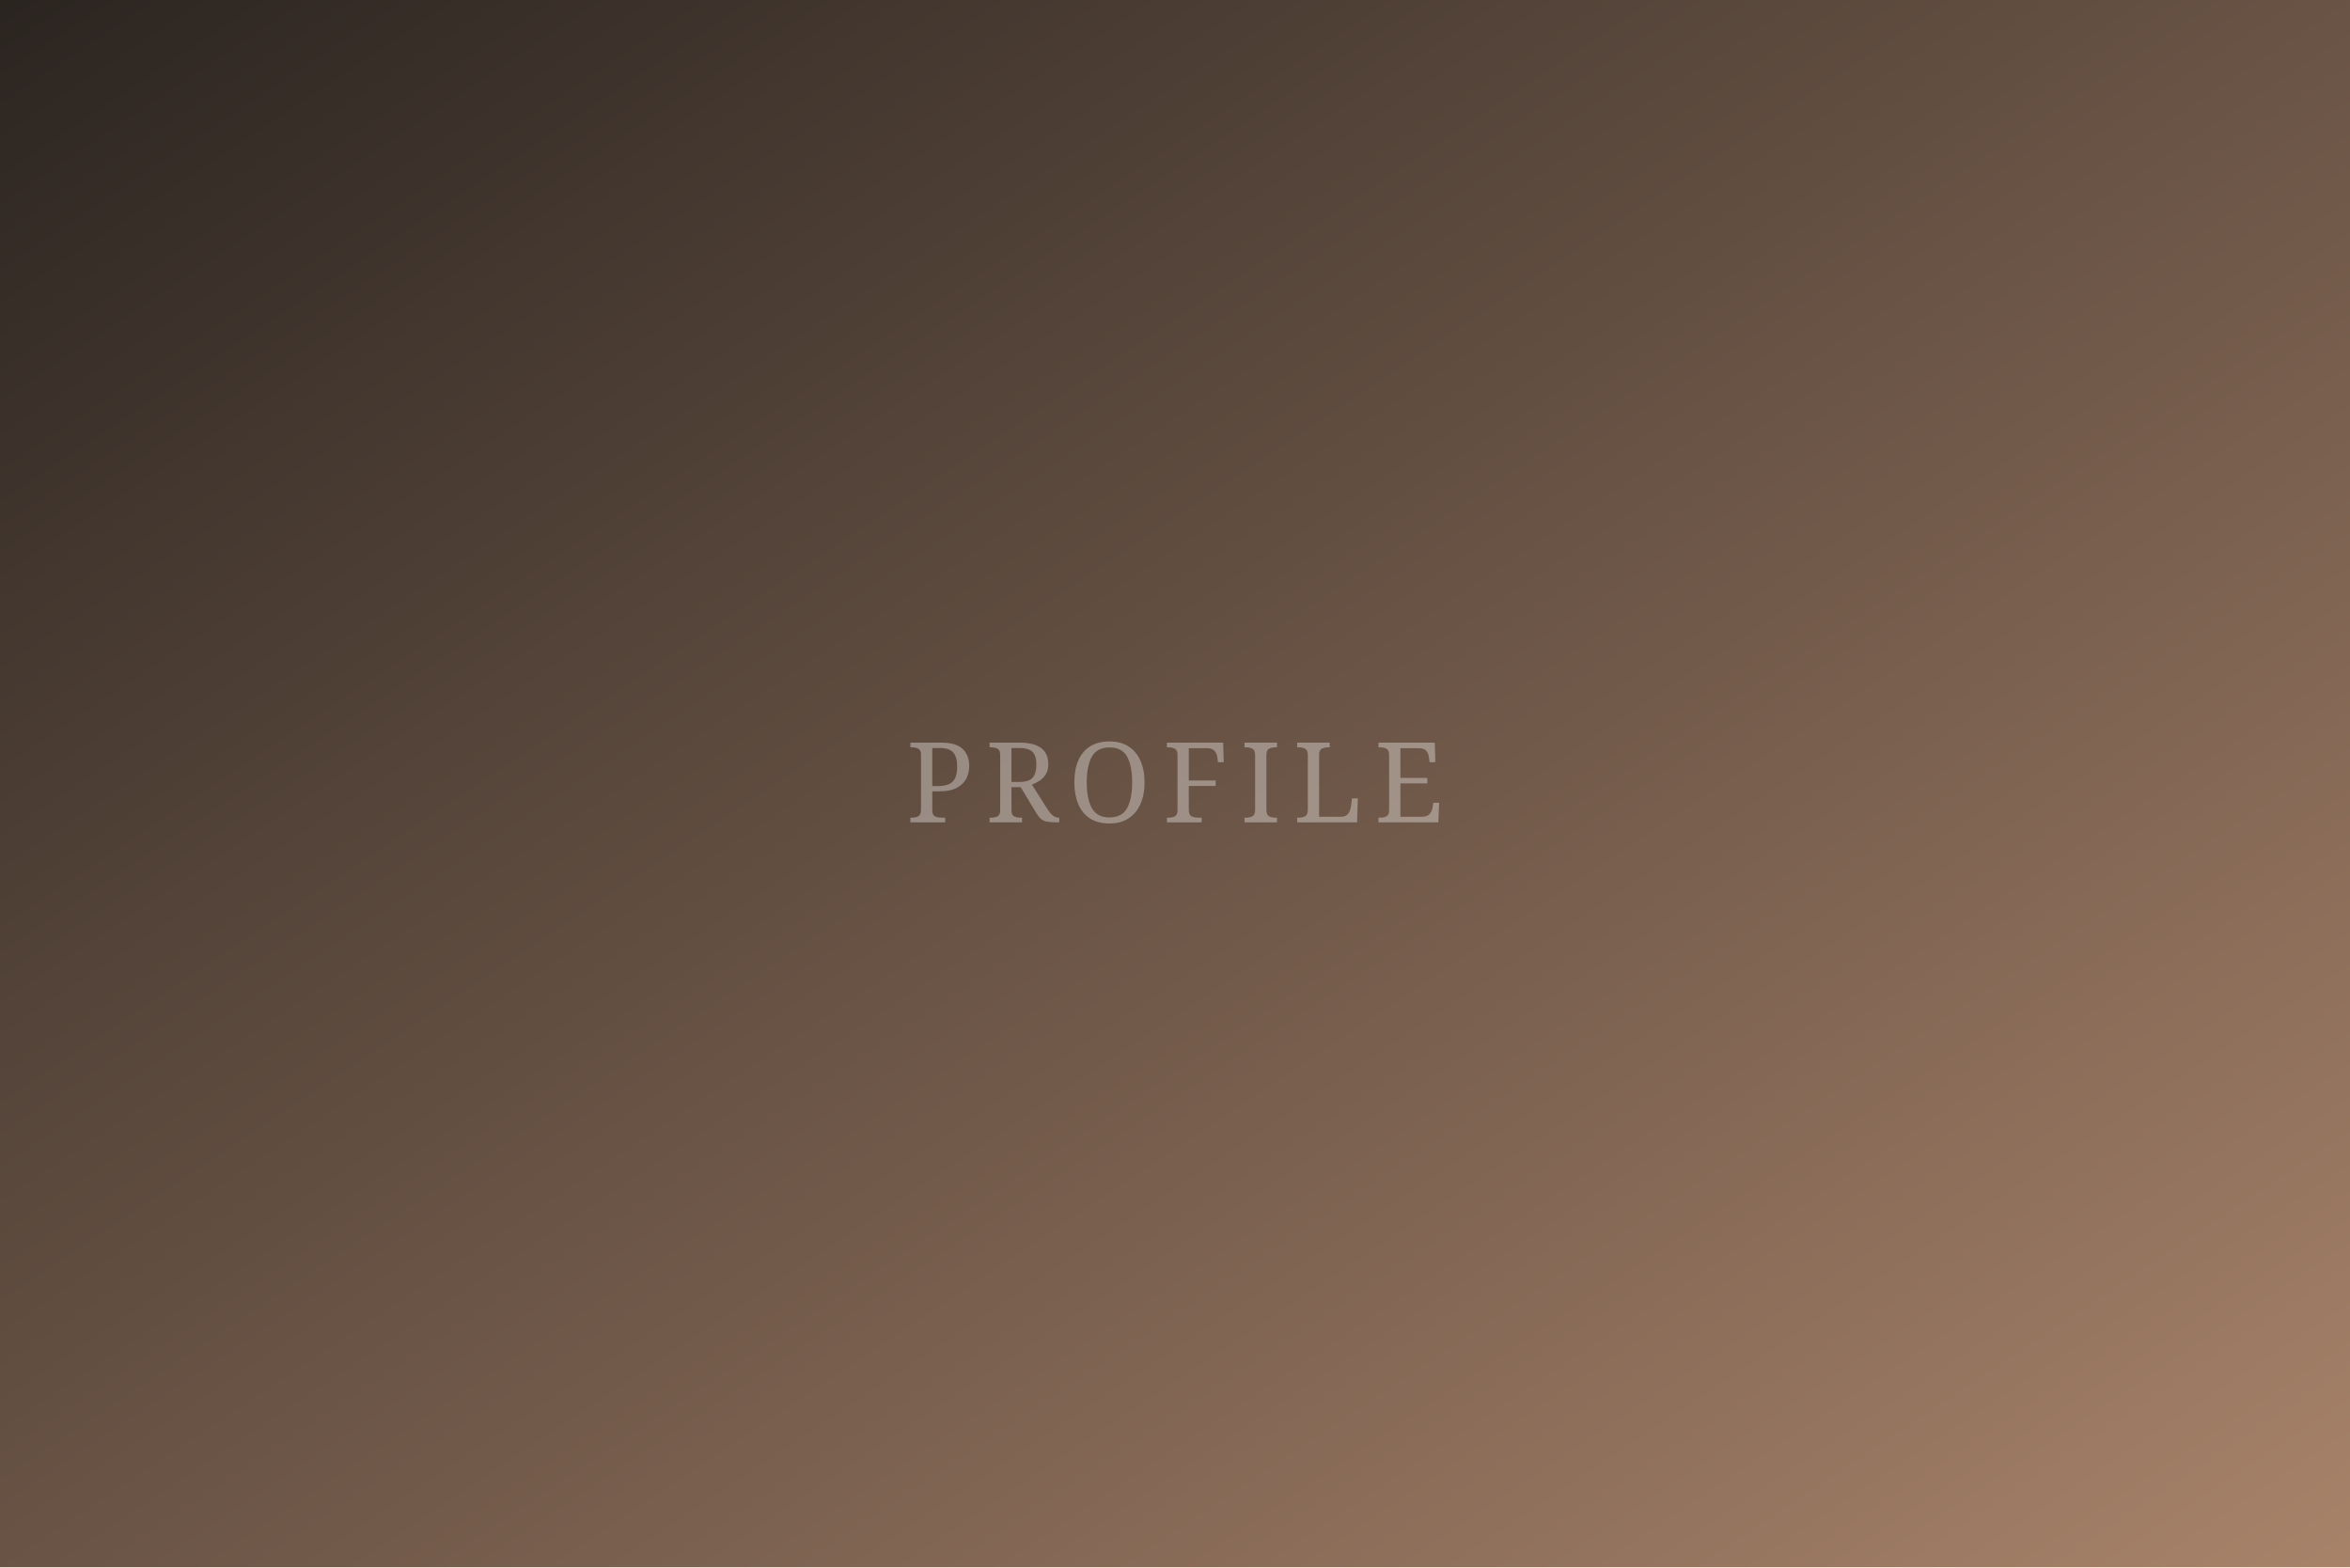
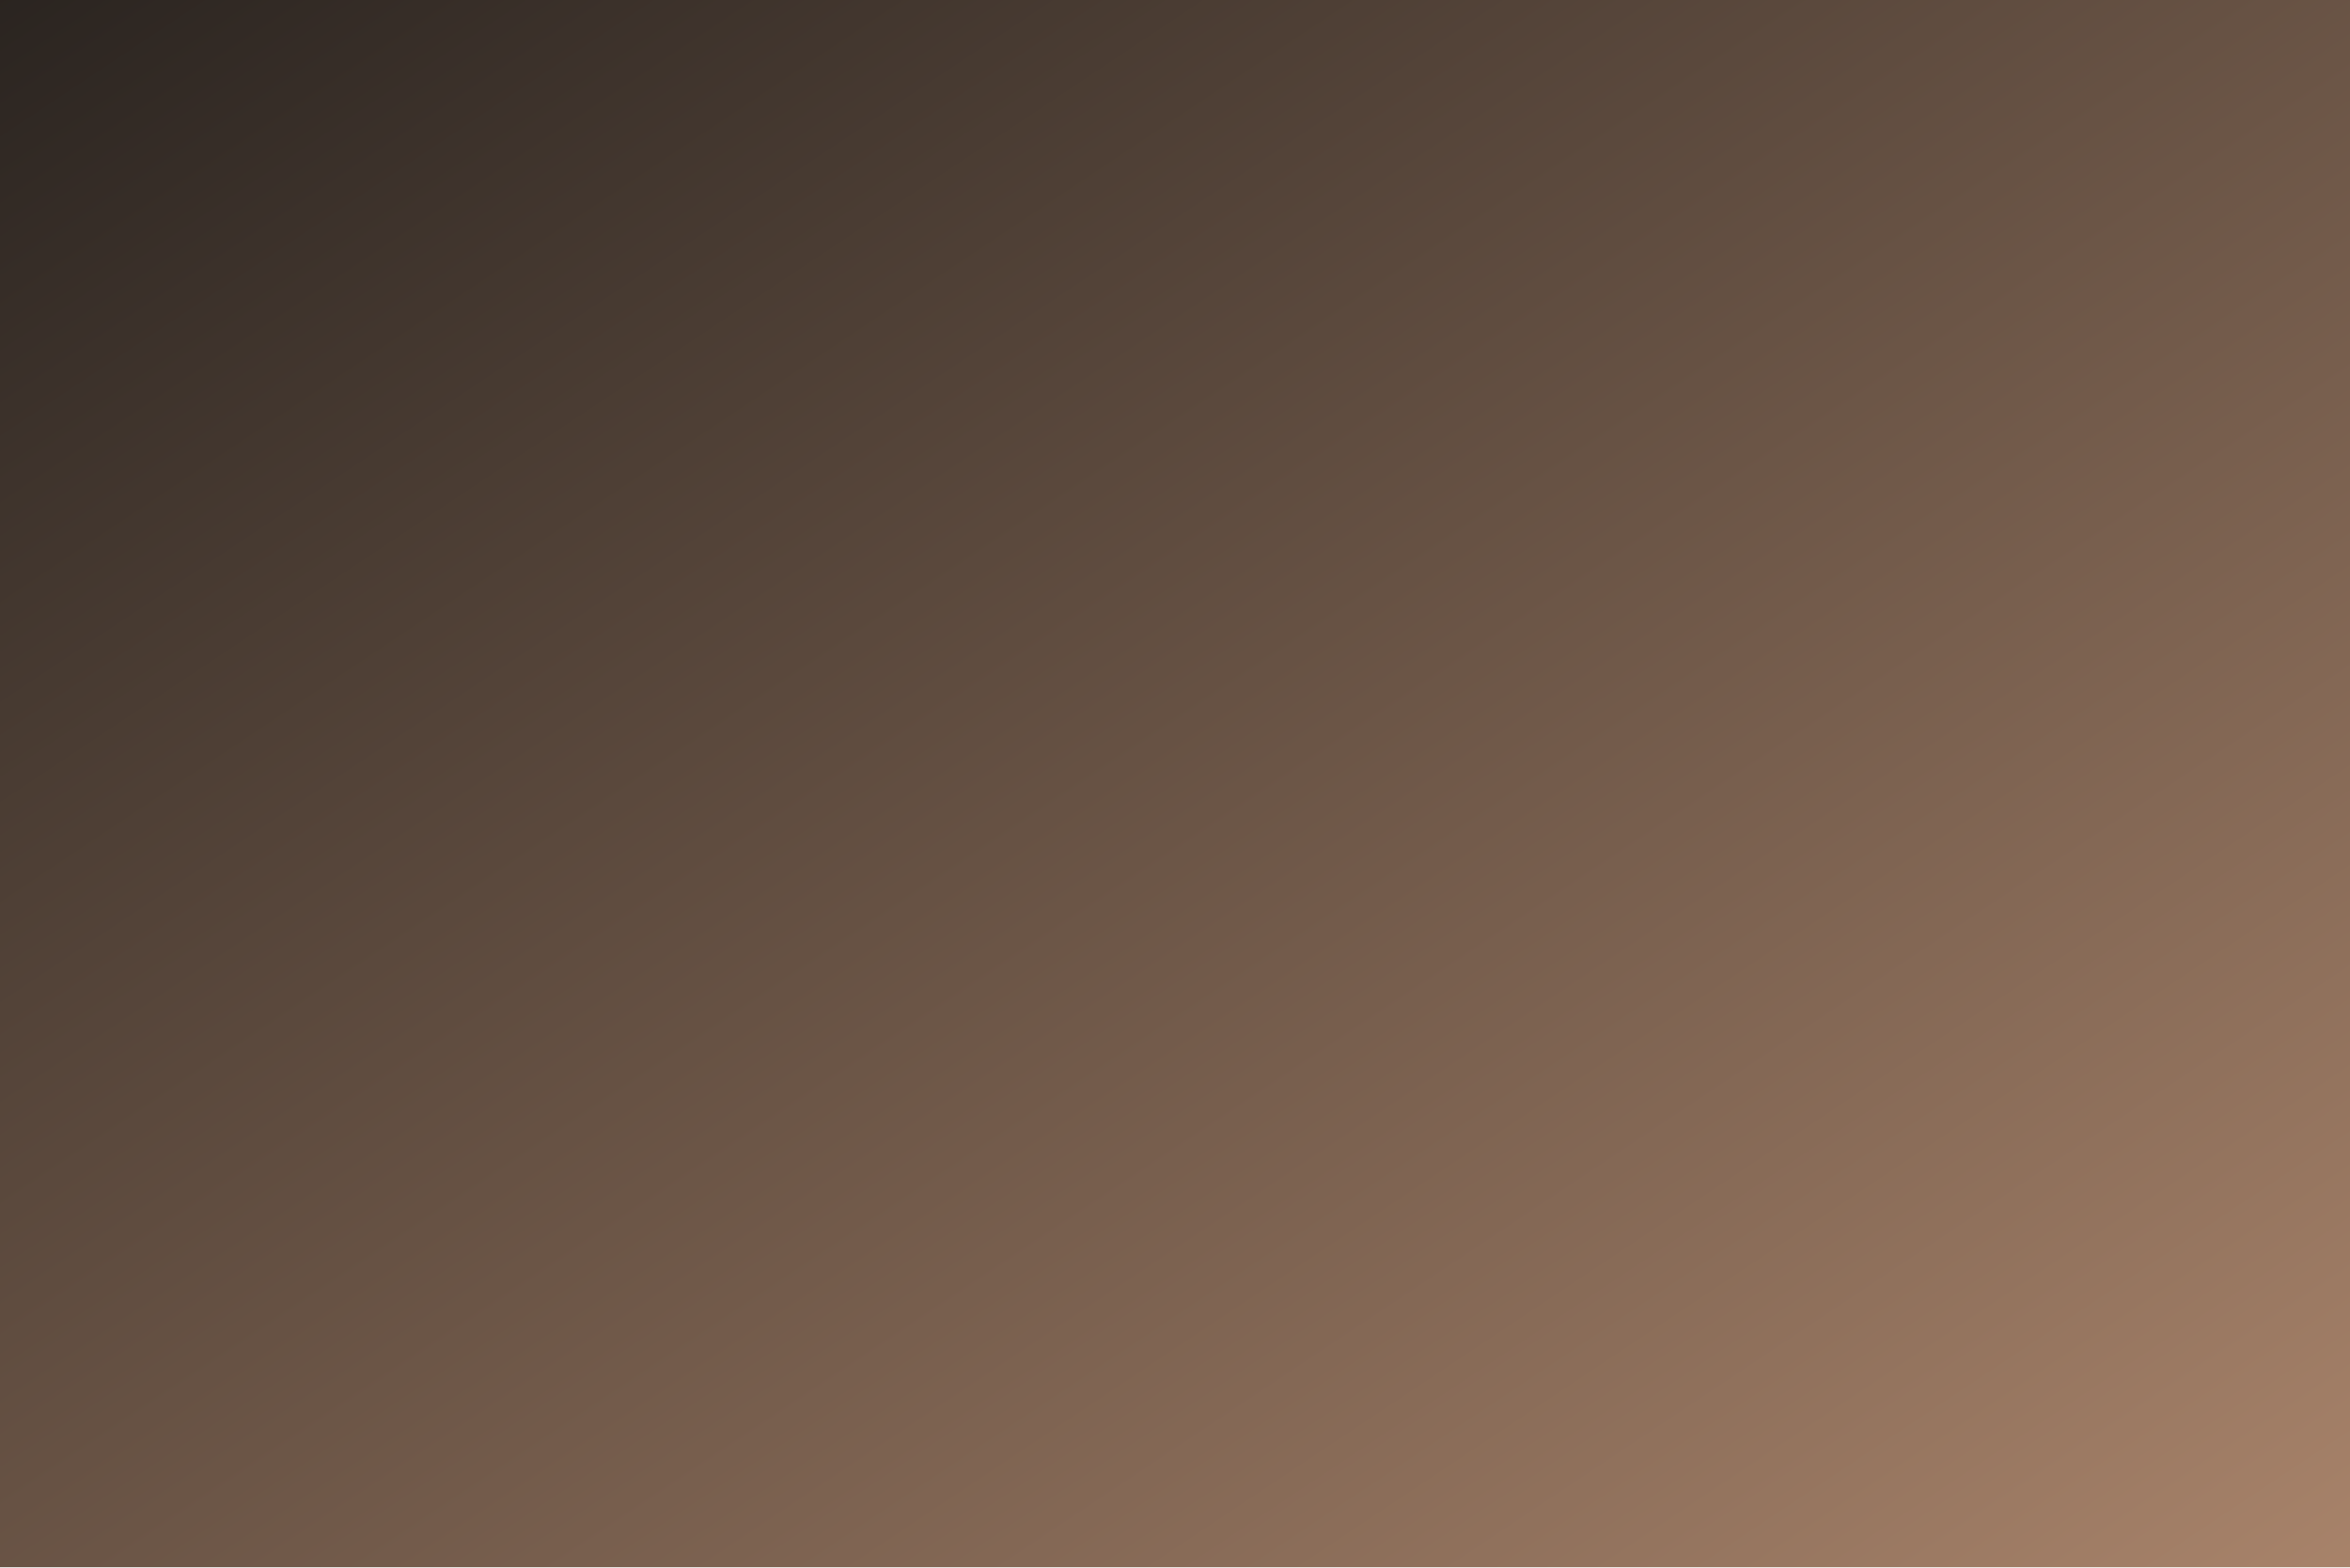
<svg xmlns="http://www.w3.org/2000/svg" width="1600" height="1067" viewBox="0 0 1600 1067">
  <defs>
    <linearGradient id="g" x1="0" y1="0" x2="1" y2="1">
      <stop offset="0" stop-color="#2a2420" />
      <stop offset="1" stop-color="#a8836a" />
    </linearGradient>
  </defs>
  <rect width="100%" height="100%" fill="url(#g)" />
-   <text x="50%" y="50%" fill="rgba(255,255,255,.35)" font-family="Georgia,serif" font-size="76" text-anchor="middle" dominant-baseline="middle" letter-spacing="8">PROFILE</text>
</svg>
